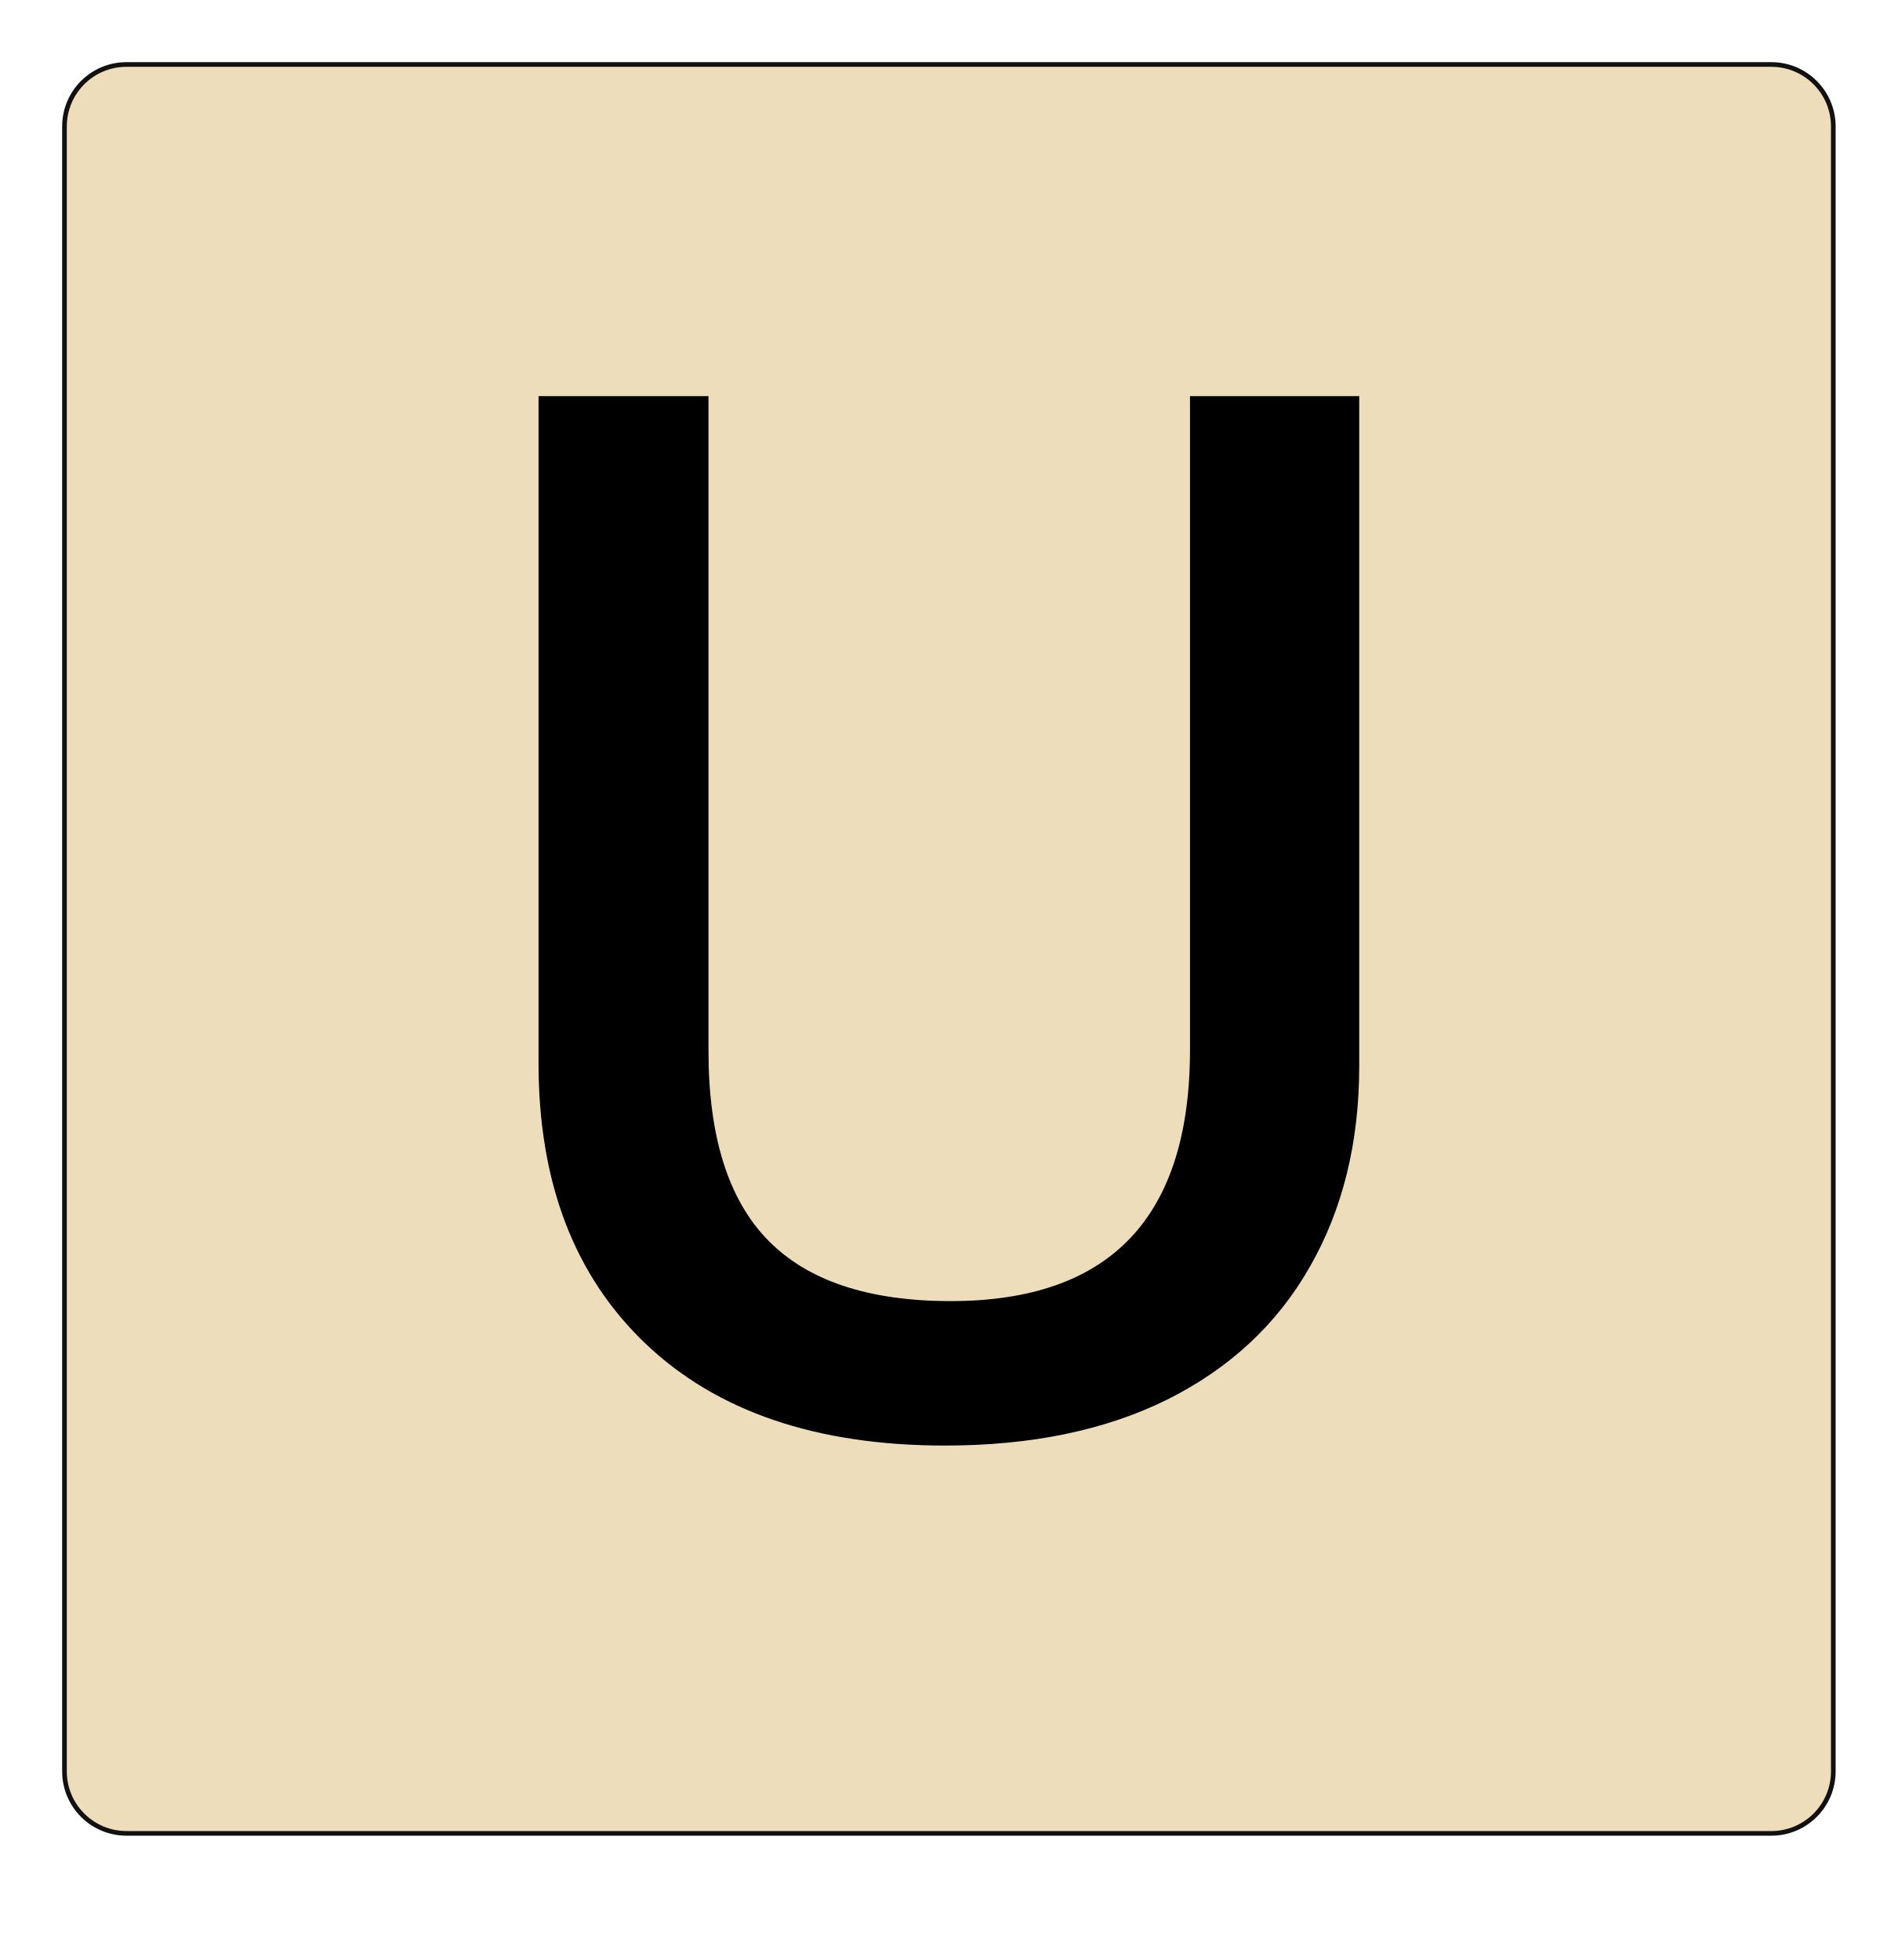
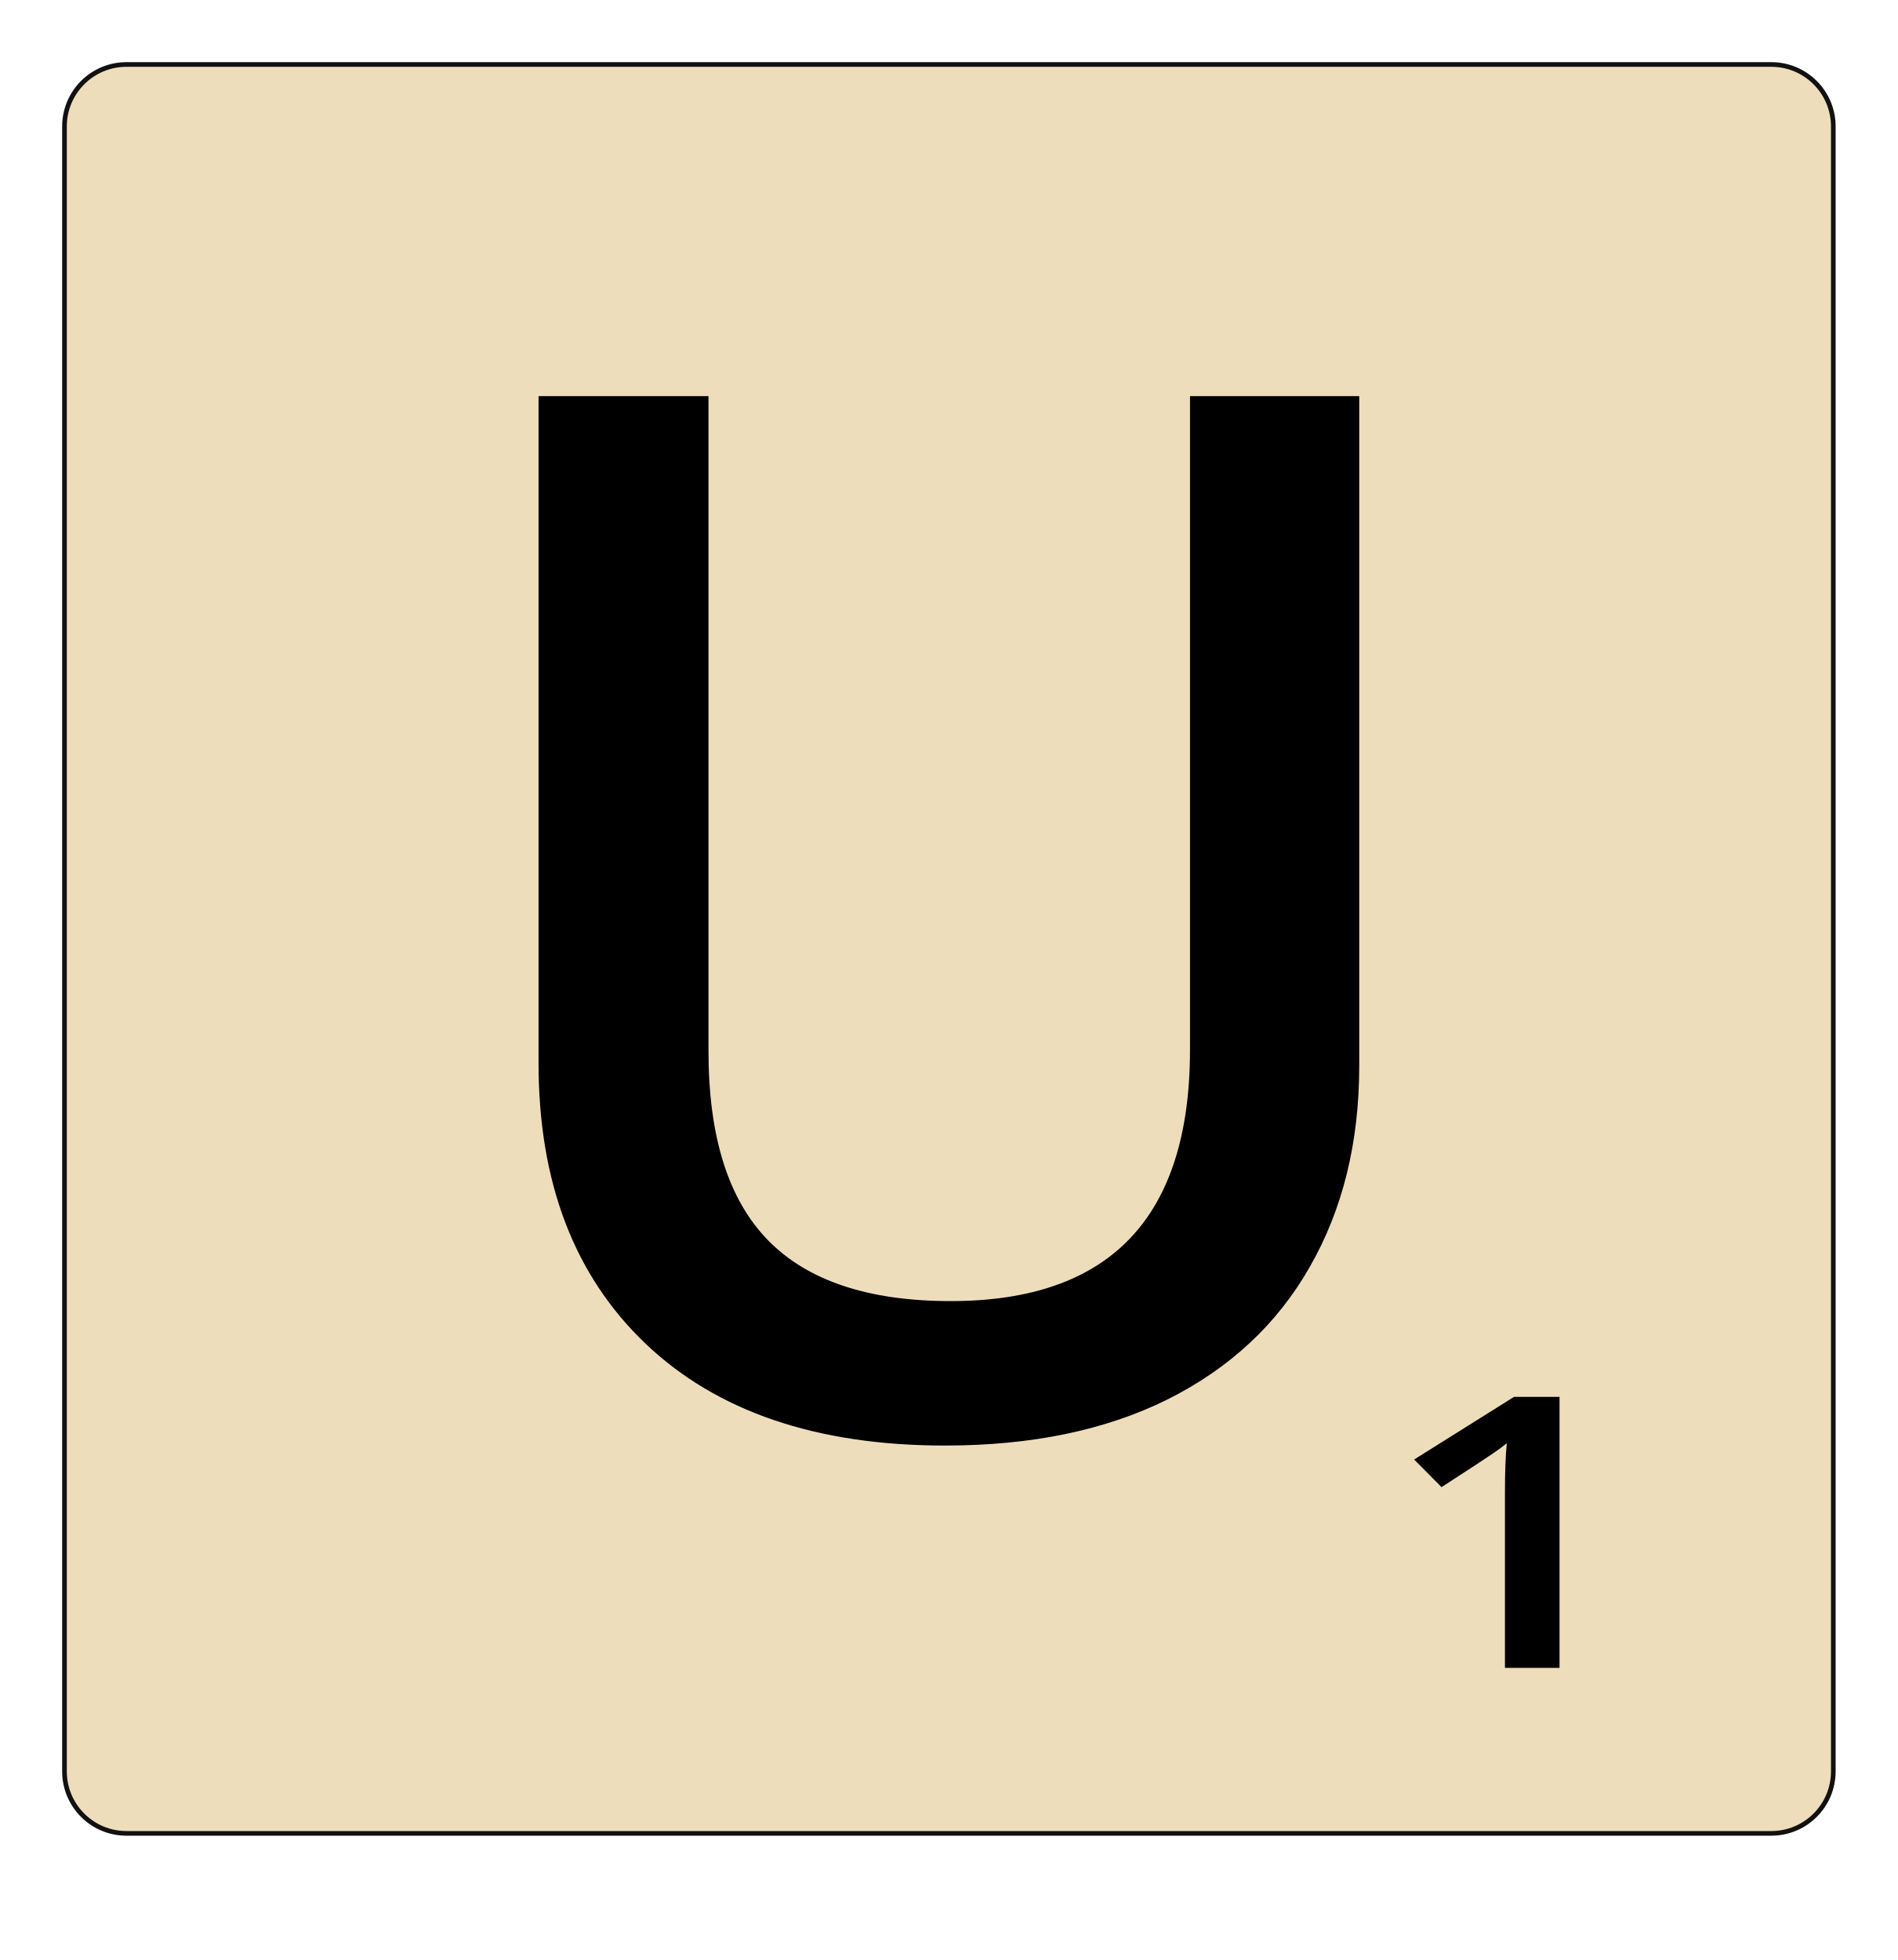
<svg xmlns="http://www.w3.org/2000/svg" width="305.353" height="315.353" viewBox="0 0 305.353 315.353" version="1.1" id="svg2216">
  <defs id="defs2210" />
  <g id="layer1" transform="translate(90.7922,-23.02998)">
    <rect ry="9.596" rx="9.596" y="33.78" x="-80.042" height="283.853" width="283.853" id="rect842" style="fill:#eeddbb;fill-opacity:1;stroke:#111111;stroke-width:1.5;stroke-linecap:round;stroke-linejoin:round;stroke-miterlimit:4;stroke-dasharray:none;stroke-dashoffset:0;stroke-opacity:1;paint-order:stroke fill markers" />
    <g transform="translate(0,-6)" id="text828" style="font-style:normal;font-variant:normal;font-weight:bold;font-stretch:normal;font-size:76.533px;line-height:1.25;font-family:'Open Sans';-inkscape-font-specification:'Open Sans, Bold';font-variant-ligatures:normal;font-variant-caps:normal;font-variant-numeric:normal;font-feature-settings:normal;text-align:start;letter-spacing:0px;word-spacing:0px;writing-mode:lr-tb;text-anchor:start;fill:#000000;fill-opacity:1;stroke:none" aria-label="U">
      <path id="path817" style="font-style:normal;font-variant:normal;font-weight:600;font-stretch:normal;font-size:233.333px;font-family:'Open Sans';-inkscape-font-specification:'Open Sans Semi-Bold'" d="M 127.908,92.764 V 200.544 q 0,18.457 -7.975,32.357 -7.861,13.786 -22.9,21.305 -14.925,7.406 -35.775,7.406 -30.99,0 -48.193,-16.406 Q -4.14,228.799 -4.14,200.088 V 92.764 H 23.204 V 198.151 q 0,20.622 9.57,30.42 9.57,9.798 29.395,9.798 38.509,0 38.509,-40.446 V 92.764 Z" />
    </g>
    <g id="text836" style="font-style:normal;font-variant:normal;font-weight:bold;font-stretch:normal;font-size:68.368px;line-height:1.25;font-family:'Open Sans';-inkscape-font-specification:'Open Sans, Bold';font-variant-ligatures:normal;font-variant-caps:normal;font-variant-numeric:normal;font-feature-settings:normal;text-align:start;letter-spacing:0px;word-spacing:0px;writing-mode:lr-tb;text-anchor:start;fill:#000000;fill-opacity:1;stroke:none;stroke-width:0.893" transform="matrix(1.119434,0,0,0.8933085,0,-6)" aria-label="1">
      <path id="path820" style="font-style:normal;font-variant:normal;font-weight:600;font-stretch:normal;font-family:'Open Sans';-inkscape-font-specification:'Open Sans Semi-Bold';stroke-width:0.893" d="M 143.05,332.896 H 135.205 V 301.382 q 0,-5.642 0.267,-8.947 -0.768,0.801 -1.903,1.769 -1.102,0.968 -7.478,6.142 l -3.939,-4.974 14.355,-11.283 h 6.543 z" />
    </g>
-     <rect style="fill:#eeddbb;fill-opacity:1" id="rect2462" width="51.517" height="64.649" x="127.386" y="236.162" />
  </g>
</svg>
